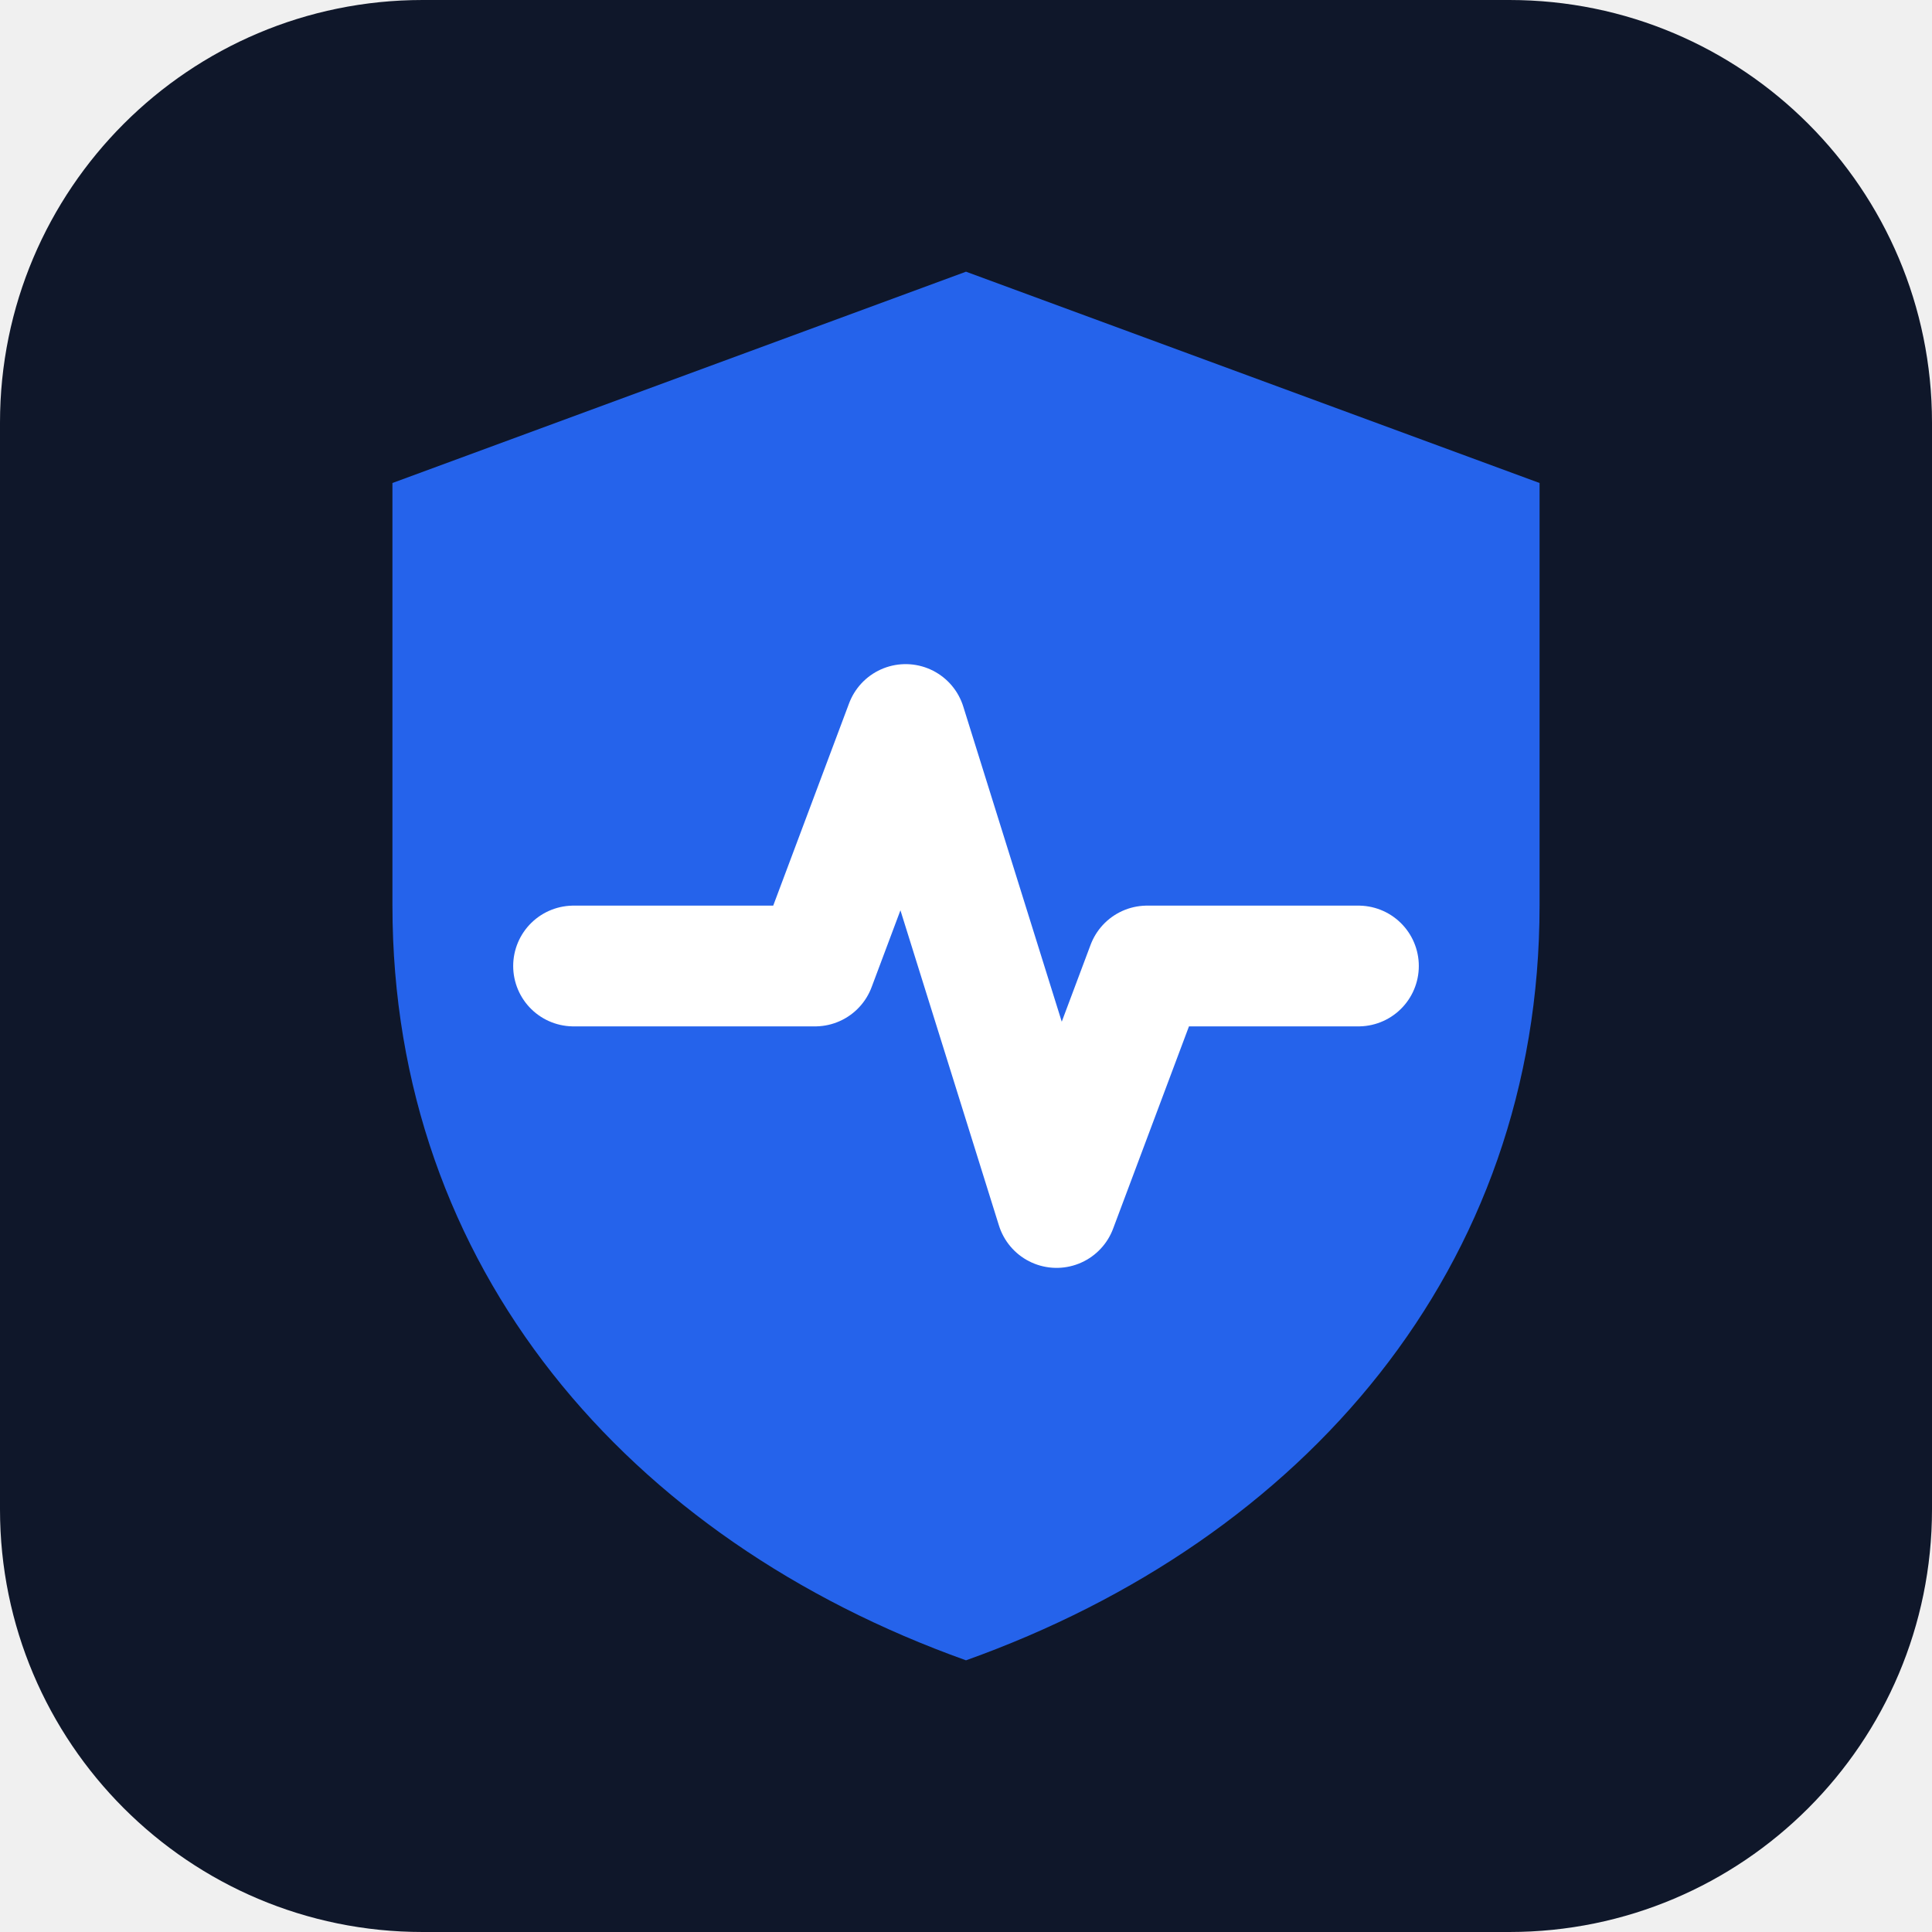
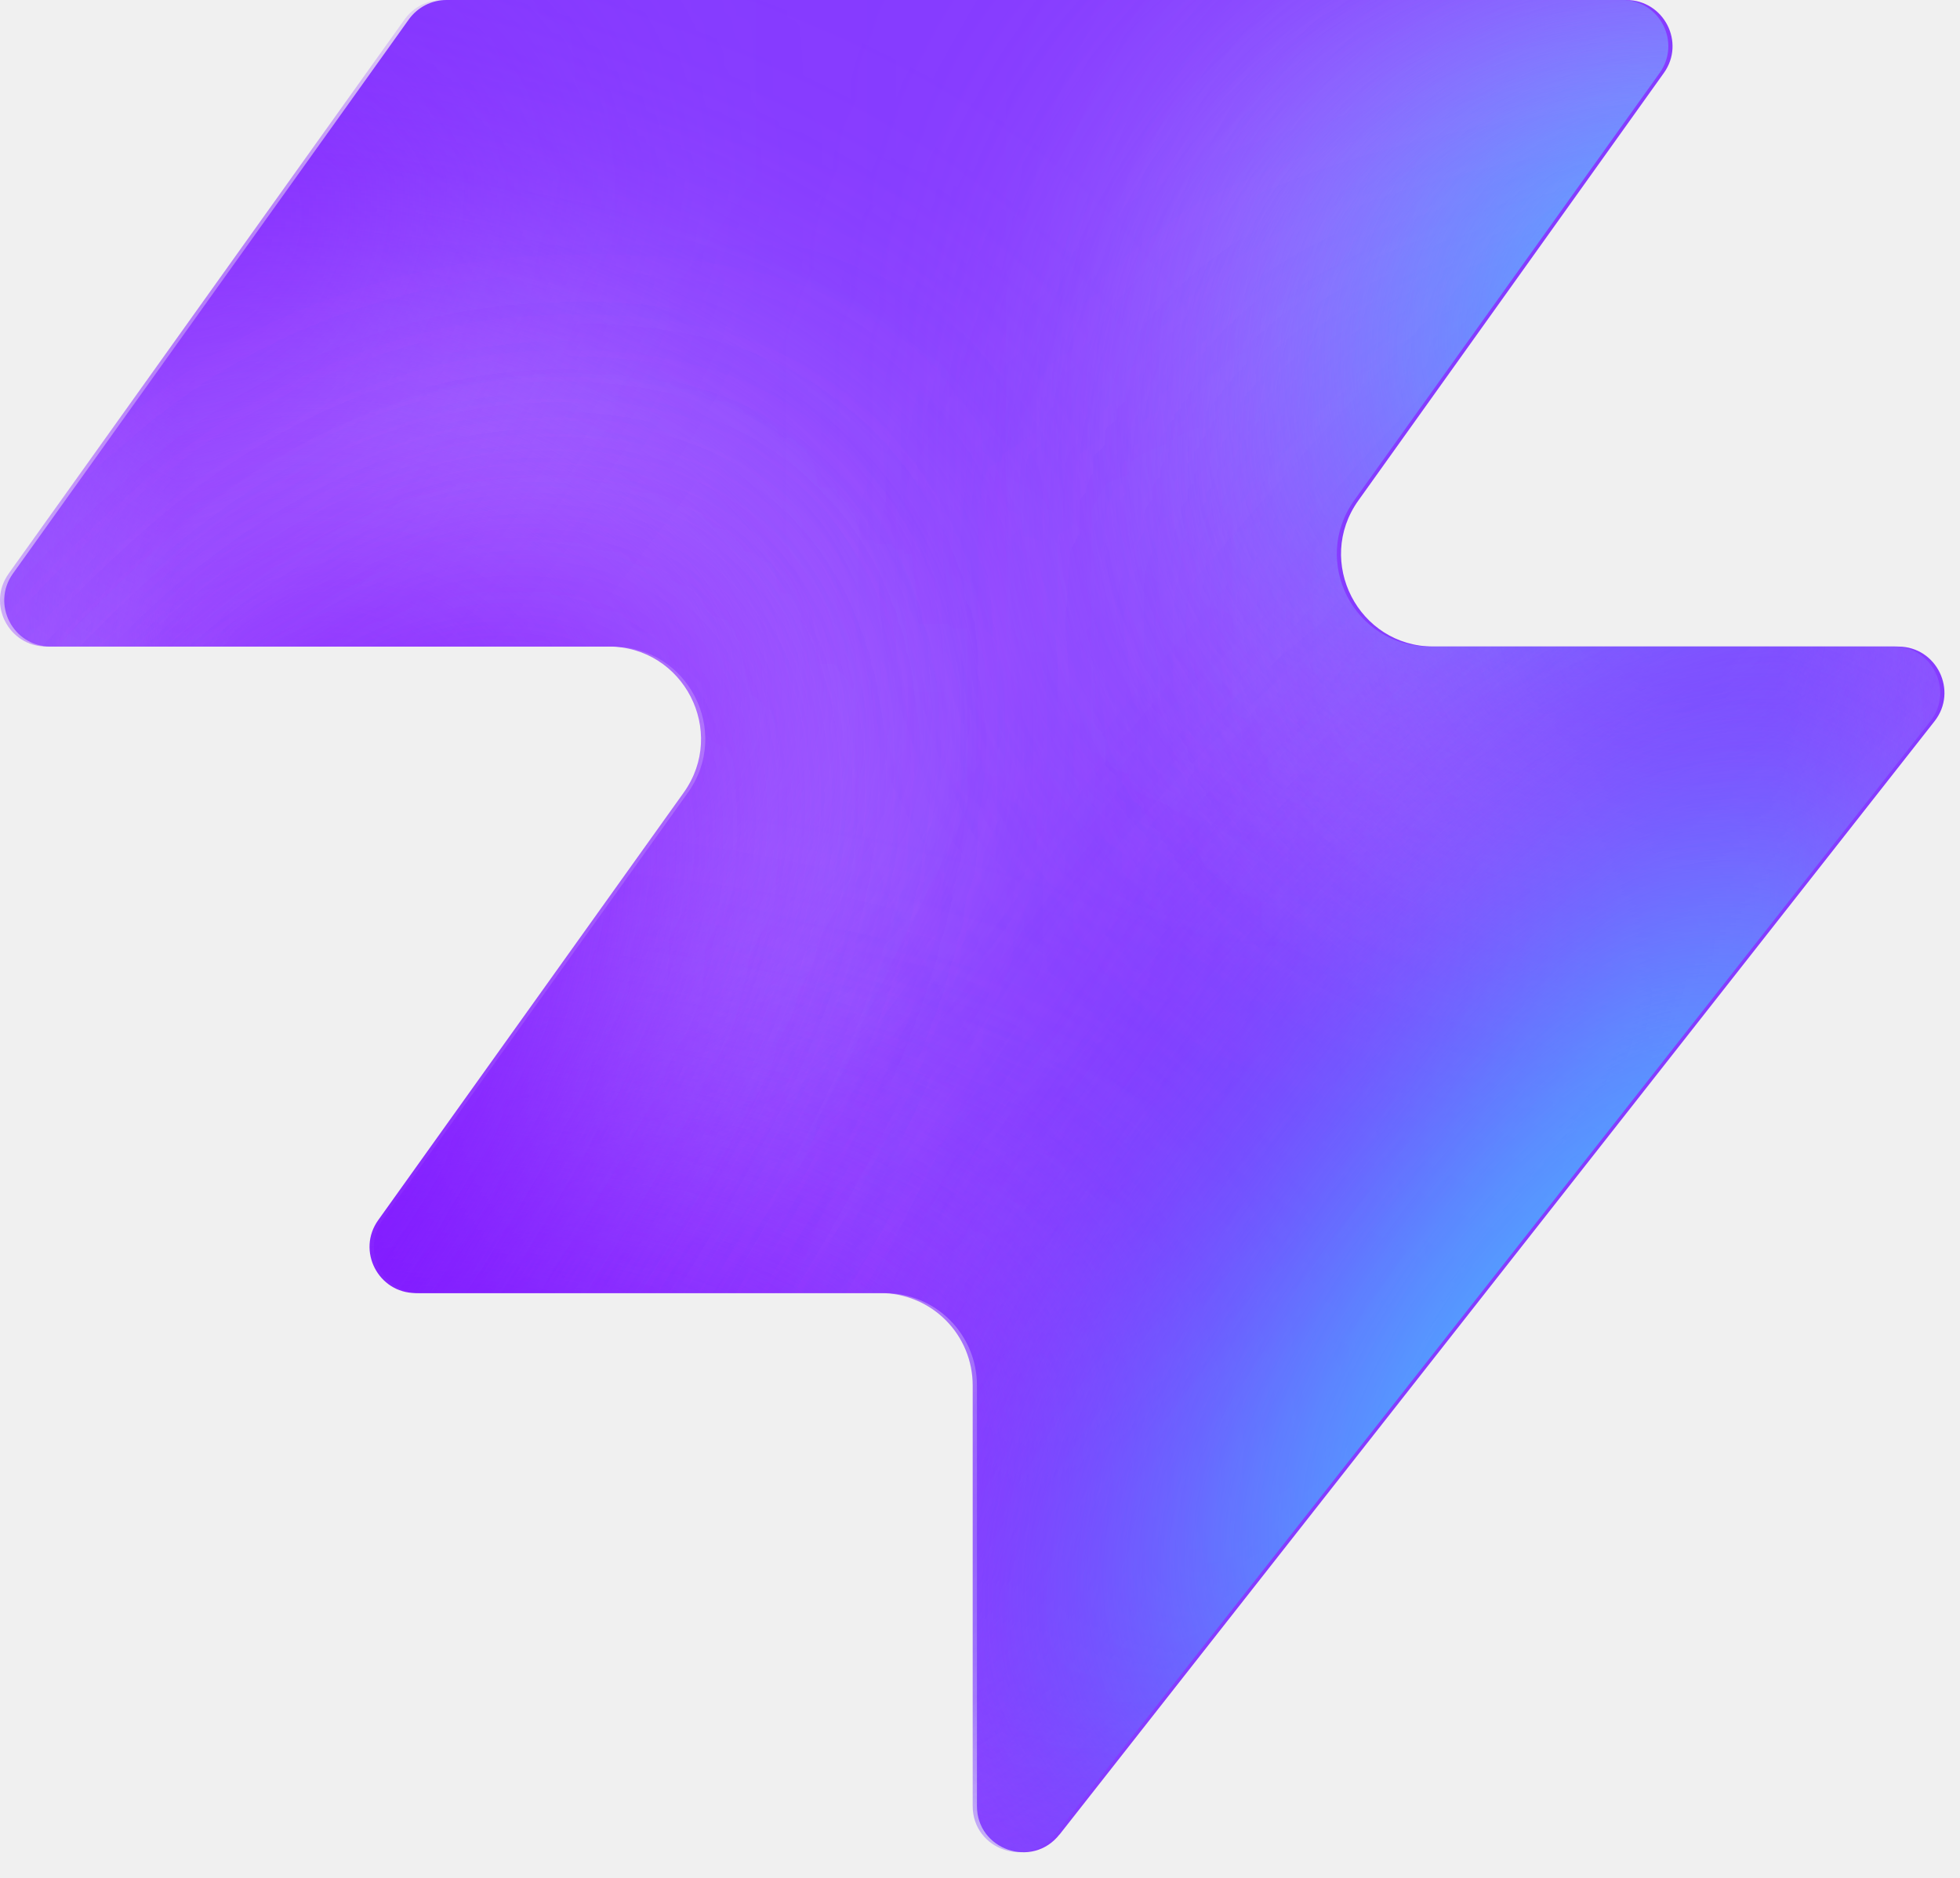
- <svg xmlns="http://www.w3.org/2000/svg" viewBox="0 0 64 64">
-   <rect width="64" height="64" rx="14" fill="#0f172a" />
-   <path d="M32 9 51 16v14c0 12-7.8 21-19 25C20.8 51 13 42 13 30V16l19-7Z" fill="#2563eb" />
-   <path d="M19 32h8l3-8 5 16 3-8h7" fill="none" stroke="#fff" stroke-linecap="round" stroke-linejoin="round" stroke-width="4" />
+ <svg xmlns="http://www.w3.org/2000/svg" width="48" height="46" fill="none" viewBox="0 0 48 46">
+   <path fill="#863bff" d="M25.946 44.938c-.664.845-2.021.375-2.021-.698V33.937a2.26 2.26 0 0 0-2.262-2.262H10.287c-.92 0-1.456-1.04-.92-1.788l7.48-10.471c1.07-1.497 0-3.578-1.842-3.578H1.237c-.92 0-1.456-1.04-.92-1.788L10.013.474c.214-.297.556-.474.92-.474h28.894c.92 0 1.456 1.04.92 1.788l-7.48 10.471c-1.07 1.498 0 3.579 1.842 3.579h11.377c.943 0 1.473 1.088.89 1.83L25.947 44.94z" style="fill:#863bff;fill:color(display-p3 .525 .23 1);fill-opacity:1" />
+   <mask id="a" width="48" height="46" x="0" y="0" maskUnits="userSpaceOnUse" style="mask-type:alpha">
+     <path fill="#000" d="M25.842 44.938c-.664.844-2.021.375-2.021-.698V33.937a2.26 2.26 0 0 0-2.262-2.262H10.183c-.92 0-1.456-1.04-.92-1.788l7.48-10.471c1.07-1.498 0-3.579-1.842-3.579H1.133c-.92 0-1.456-1.04-.92-1.787L9.91.473c.214-.297.556-.474.92-.474h28.894c.92 0 1.456 1.04.92 1.788l-7.48 10.471c-1.07 1.498 0 3.578 1.842 3.578h11.377c.943 0 1.473 1.088.89 1.832L25.843 44.94z" style="fill:#000;fill-opacity:1" />
+   </mask>
+   <g mask="url(#a)">
+     <g filter="url(#b)">
+       <ellipse cx="5.508" cy="14.704" fill="#ede6ff" rx="5.508" ry="14.704" style="fill:#ede6ff;fill:color(display-p3 .927 .903 1);fill-opacity:1" transform="matrix(.00324 1 1 -.00324 -4.47 31.516)" />
+     </g>
+     <g filter="url(#c)">
+       <ellipse cx="10.399" cy="29.851" fill="#ede6ff" rx="10.399" ry="29.851" style="fill:#ede6ff;fill:color(display-p3 .927 .903 1);fill-opacity:1" transform="matrix(.00324 1 1 -.00324 -39.328 7.883)" />
+     </g>
+     <g filter="url(#d)">
+       <ellipse cx="5.508" cy="30.487" fill="#7e14ff" rx="5.508" ry="30.487" style="fill:#7e14ff;fill:color(display-p3 .492 .077 1);fill-opacity:1" transform="rotate(89.814 -25.913 -14.639)scale(1 -1)" />
+     </g>
+     <g filter="url(#e)">
+       <ellipse cx="5.508" cy="30.599" fill="#7e14ff" rx="5.508" ry="30.599" style="fill:#7e14ff;fill:color(display-p3 .492 .077 1);fill-opacity:1" transform="rotate(89.814 -32.644 -3.334)scale(1 -1)" />
+     </g>
+     <g filter="url(#f)">
+       <ellipse cx="5.508" cy="30.599" fill="#7e14ff" rx="5.508" ry="30.599" style="fill:#7e14ff;fill:color(display-p3 .492 .077 1);fill-opacity:1" transform="matrix(.00324 1 1 -.00324 -34.34 30.47)" />
+     </g>
+     <g filter="url(#g)">
+       <ellipse cx="14.072" cy="22.078" fill="#ede6ff" rx="14.072" ry="22.078" style="fill:#ede6ff;fill:color(display-p3 .927 .903 1);fill-opacity:1" transform="rotate(93.35 24.506 48.493)scale(-1 1)" />
+     </g>
+     <g filter="url(#h)">
+       <ellipse cx="3.47" cy="21.501" fill="#7e14ff" rx="3.47" ry="21.501" style="fill:#7e14ff;fill:color(display-p3 .492 .077 1);fill-opacity:1" transform="rotate(89.009 28.708 47.59)scale(-1 1)" />
+     </g>
+     <g filter="url(#i)">
+       <ellipse cx="3.47" cy="21.501" fill="#7e14ff" rx="3.47" ry="21.501" style="fill:#7e14ff;fill:color(display-p3 .492 .077 1);fill-opacity:1" transform="rotate(89.009 28.708 47.59)scale(-1 1)" />
+     </g>
+     <g filter="url(#j)">
+       <ellipse cx=".387" cy="8.972" fill="#7e14ff" rx="4.407" ry="29.108" style="fill:#7e14ff;fill:color(display-p3 .492 .077 1);fill-opacity:1" transform="rotate(39.51 .387 8.972)" />
+     </g>
+     <g filter="url(#k)">
+       <ellipse cx="47.523" cy="-6.092" fill="#7e14ff" rx="4.407" ry="29.108" style="fill:#7e14ff;fill:color(display-p3 .492 .077 1);fill-opacity:1" transform="rotate(37.892 47.523 -6.092)" />
+     </g>
+     <g filter="url(#l)">
+       <ellipse cx="41.412" cy="6.333" fill="#47bfff" rx="5.971" ry="9.665" style="fill:#47bfff;fill:color(display-p3 .28 .748 1);fill-opacity:1" transform="rotate(37.892 41.412 6.333)" />
+     </g>
+     <g filter="url(#m)">
+       <ellipse cx="-1.879" cy="38.332" fill="#7e14ff" rx="4.407" ry="29.108" style="fill:#7e14ff;fill:color(display-p3 .492 .077 1);fill-opacity:1" transform="rotate(37.892 -1.88 38.332)" />
+     </g>
+     <g filter="url(#n)">
+       <ellipse cx="-1.879" cy="38.332" fill="#7e14ff" rx="4.407" ry="29.108" style="fill:#7e14ff;fill:color(display-p3 .492 .077 1);fill-opacity:1" transform="rotate(37.892 -1.88 38.332)" />
+     </g>
+     <g filter="url(#o)">
+       <ellipse cx="35.651" cy="29.907" fill="#7e14ff" rx="4.407" ry="29.108" style="fill:#7e14ff;fill:color(display-p3 .492 .077 1);fill-opacity:1" transform="rotate(37.892 35.651 29.907)" />
+     </g>
+     <g filter="url(#p)">
+       <ellipse cx="38.418" cy="32.4" fill="#47bfff" rx="5.971" ry="15.297" style="fill:#47bfff;fill:color(display-p3 .28 .748 1);fill-opacity:1" transform="rotate(37.892 38.418 32.4)" />
+     </g>
+   </g>
+   <defs>
+     <filter id="b" width="60.045" height="41.654" x="-19.77" y="16.149" color-interpolation-filters="sRGB" filterUnits="userSpaceOnUse">
+       <feFlood flood-opacity="0" result="BackgroundImageFix" />
+       <feBlend in="SourceGraphic" in2="BackgroundImageFix" result="shape" />
+       <feGaussianBlur result="effect1_foregroundBlur_2002_17158" stdDeviation="7.659" />
+     </filter>
+     <filter id="c" width="90.34" height="51.437" x="-54.613" y="-7.533" color-interpolation-filters="sRGB" filterUnits="userSpaceOnUse">
+       <feFlood flood-opacity="0" result="BackgroundImageFix" />
+       <feBlend in="SourceGraphic" in2="BackgroundImageFix" result="shape" />
+       <feGaussianBlur result="effect1_foregroundBlur_2002_17158" stdDeviation="7.659" />
+     </filter>
+     <filter id="d" width="79.355" height="29.4" x="-49.64" y="2.03" color-interpolation-filters="sRGB" filterUnits="userSpaceOnUse">
+       <feFlood flood-opacity="0" result="BackgroundImageFix" />
+       <feBlend in="SourceGraphic" in2="BackgroundImageFix" result="shape" />
+       <feGaussianBlur result="effect1_foregroundBlur_2002_17158" stdDeviation="4.596" />
+     </filter>
+     <filter id="e" width="79.579" height="29.4" x="-45.045" y="20.029" color-interpolation-filters="sRGB" filterUnits="userSpaceOnUse">
+       <feFlood flood-opacity="0" result="BackgroundImageFix" />
+       <feBlend in="SourceGraphic" in2="BackgroundImageFix" result="shape" />
+       <feGaussianBlur result="effect1_foregroundBlur_2002_17158" stdDeviation="4.596" />
+     </filter>
+     <filter id="f" width="79.579" height="29.4" x="-43.513" y="21.178" color-interpolation-filters="sRGB" filterUnits="userSpaceOnUse">
+       <feFlood flood-opacity="0" result="BackgroundImageFix" />
+       <feBlend in="SourceGraphic" in2="BackgroundImageFix" result="shape" />
+       <feGaussianBlur result="effect1_foregroundBlur_2002_17158" stdDeviation="4.596" />
+     </filter>
+     <filter id="g" width="74.749" height="58.852" x="15.756" y="-17.901" color-interpolation-filters="sRGB" filterUnits="userSpaceOnUse">
+       <feFlood flood-opacity="0" result="BackgroundImageFix" />
+       <feBlend in="SourceGraphic" in2="BackgroundImageFix" result="shape" />
+       <feGaussianBlur result="effect1_foregroundBlur_2002_17158" stdDeviation="7.659" />
+     </filter>
+     <filter id="h" width="61.377" height="25.362" x="23.548" y="2.284" color-interpolation-filters="sRGB" filterUnits="userSpaceOnUse">
+       <feFlood flood-opacity="0" result="BackgroundImageFix" />
+       <feBlend in="SourceGraphic" in2="BackgroundImageFix" result="shape" />
+       <feGaussianBlur result="effect1_foregroundBlur_2002_17158" stdDeviation="4.596" />
+     </filter>
+     <filter id="i" width="61.377" height="25.362" x="23.548" y="2.284" color-interpolation-filters="sRGB" filterUnits="userSpaceOnUse">
+       <feFlood flood-opacity="0" result="BackgroundImageFix" />
+       <feBlend in="SourceGraphic" in2="BackgroundImageFix" result="shape" />
+       <feGaussianBlur result="effect1_foregroundBlur_2002_17158" stdDeviation="4.596" />
+     </filter>
+     <filter id="j" width="56.045" height="63.649" x="-27.636" y="-22.853" color-interpolation-filters="sRGB" filterUnits="userSpaceOnUse">
+       <feFlood flood-opacity="0" result="BackgroundImageFix" />
+       <feBlend in="SourceGraphic" in2="BackgroundImageFix" result="shape" />
+       <feGaussianBlur result="effect1_foregroundBlur_2002_17158" stdDeviation="4.596" />
+     </filter>
+     <filter id="k" width="54.814" height="64.646" x="20.116" y="-38.415" color-interpolation-filters="sRGB" filterUnits="userSpaceOnUse">
+       <feFlood flood-opacity="0" result="BackgroundImageFix" />
+       <feBlend in="SourceGraphic" in2="BackgroundImageFix" result="shape" />
+       <feGaussianBlur result="effect1_foregroundBlur_2002_17158" stdDeviation="4.596" />
+     </filter>
+     <filter id="l" width="33.541" height="35.313" x="24.641" y="-11.323" color-interpolation-filters="sRGB" filterUnits="userSpaceOnUse">
+       <feFlood flood-opacity="0" result="BackgroundImageFix" />
+       <feBlend in="SourceGraphic" in2="BackgroundImageFix" result="shape" />
+       <feGaussianBlur result="effect1_foregroundBlur_2002_17158" stdDeviation="4.596" />
+     </filter>
+     <filter id="m" width="54.814" height="64.646" x="-29.286" y="6.009" color-interpolation-filters="sRGB" filterUnits="userSpaceOnUse">
+       <feFlood flood-opacity="0" result="BackgroundImageFix" />
+       <feBlend in="SourceGraphic" in2="BackgroundImageFix" result="shape" />
+       <feGaussianBlur result="effect1_foregroundBlur_2002_17158" stdDeviation="4.596" />
+     </filter>
+     <filter id="n" width="54.814" height="64.646" x="-29.286" y="6.009" color-interpolation-filters="sRGB" filterUnits="userSpaceOnUse">
+       <feFlood flood-opacity="0" result="BackgroundImageFix" />
+       <feBlend in="SourceGraphic" in2="BackgroundImageFix" result="shape" />
+       <feGaussianBlur result="effect1_foregroundBlur_2002_17158" stdDeviation="4.596" />
+     </filter>
+     <filter id="o" width="54.814" height="64.646" x="8.244" y="-2.416" color-interpolation-filters="sRGB" filterUnits="userSpaceOnUse">
+       <feFlood flood-opacity="0" result="BackgroundImageFix" />
+       <feBlend in="SourceGraphic" in2="BackgroundImageFix" result="shape" />
+       <feGaussianBlur result="effect1_foregroundBlur_2002_17158" stdDeviation="4.596" />
+     </filter>
+     <filter id="p" width="39.409" height="43.623" x="18.713" y="10.588" color-interpolation-filters="sRGB" filterUnits="userSpaceOnUse">
+       <feFlood flood-opacity="0" result="BackgroundImageFix" />
+       <feBlend in="SourceGraphic" in2="BackgroundImageFix" result="shape" />
+       <feGaussianBlur result="effect1_foregroundBlur_2002_17158" stdDeviation="4.596" />
+     </filter>
+   </defs>
</svg>
